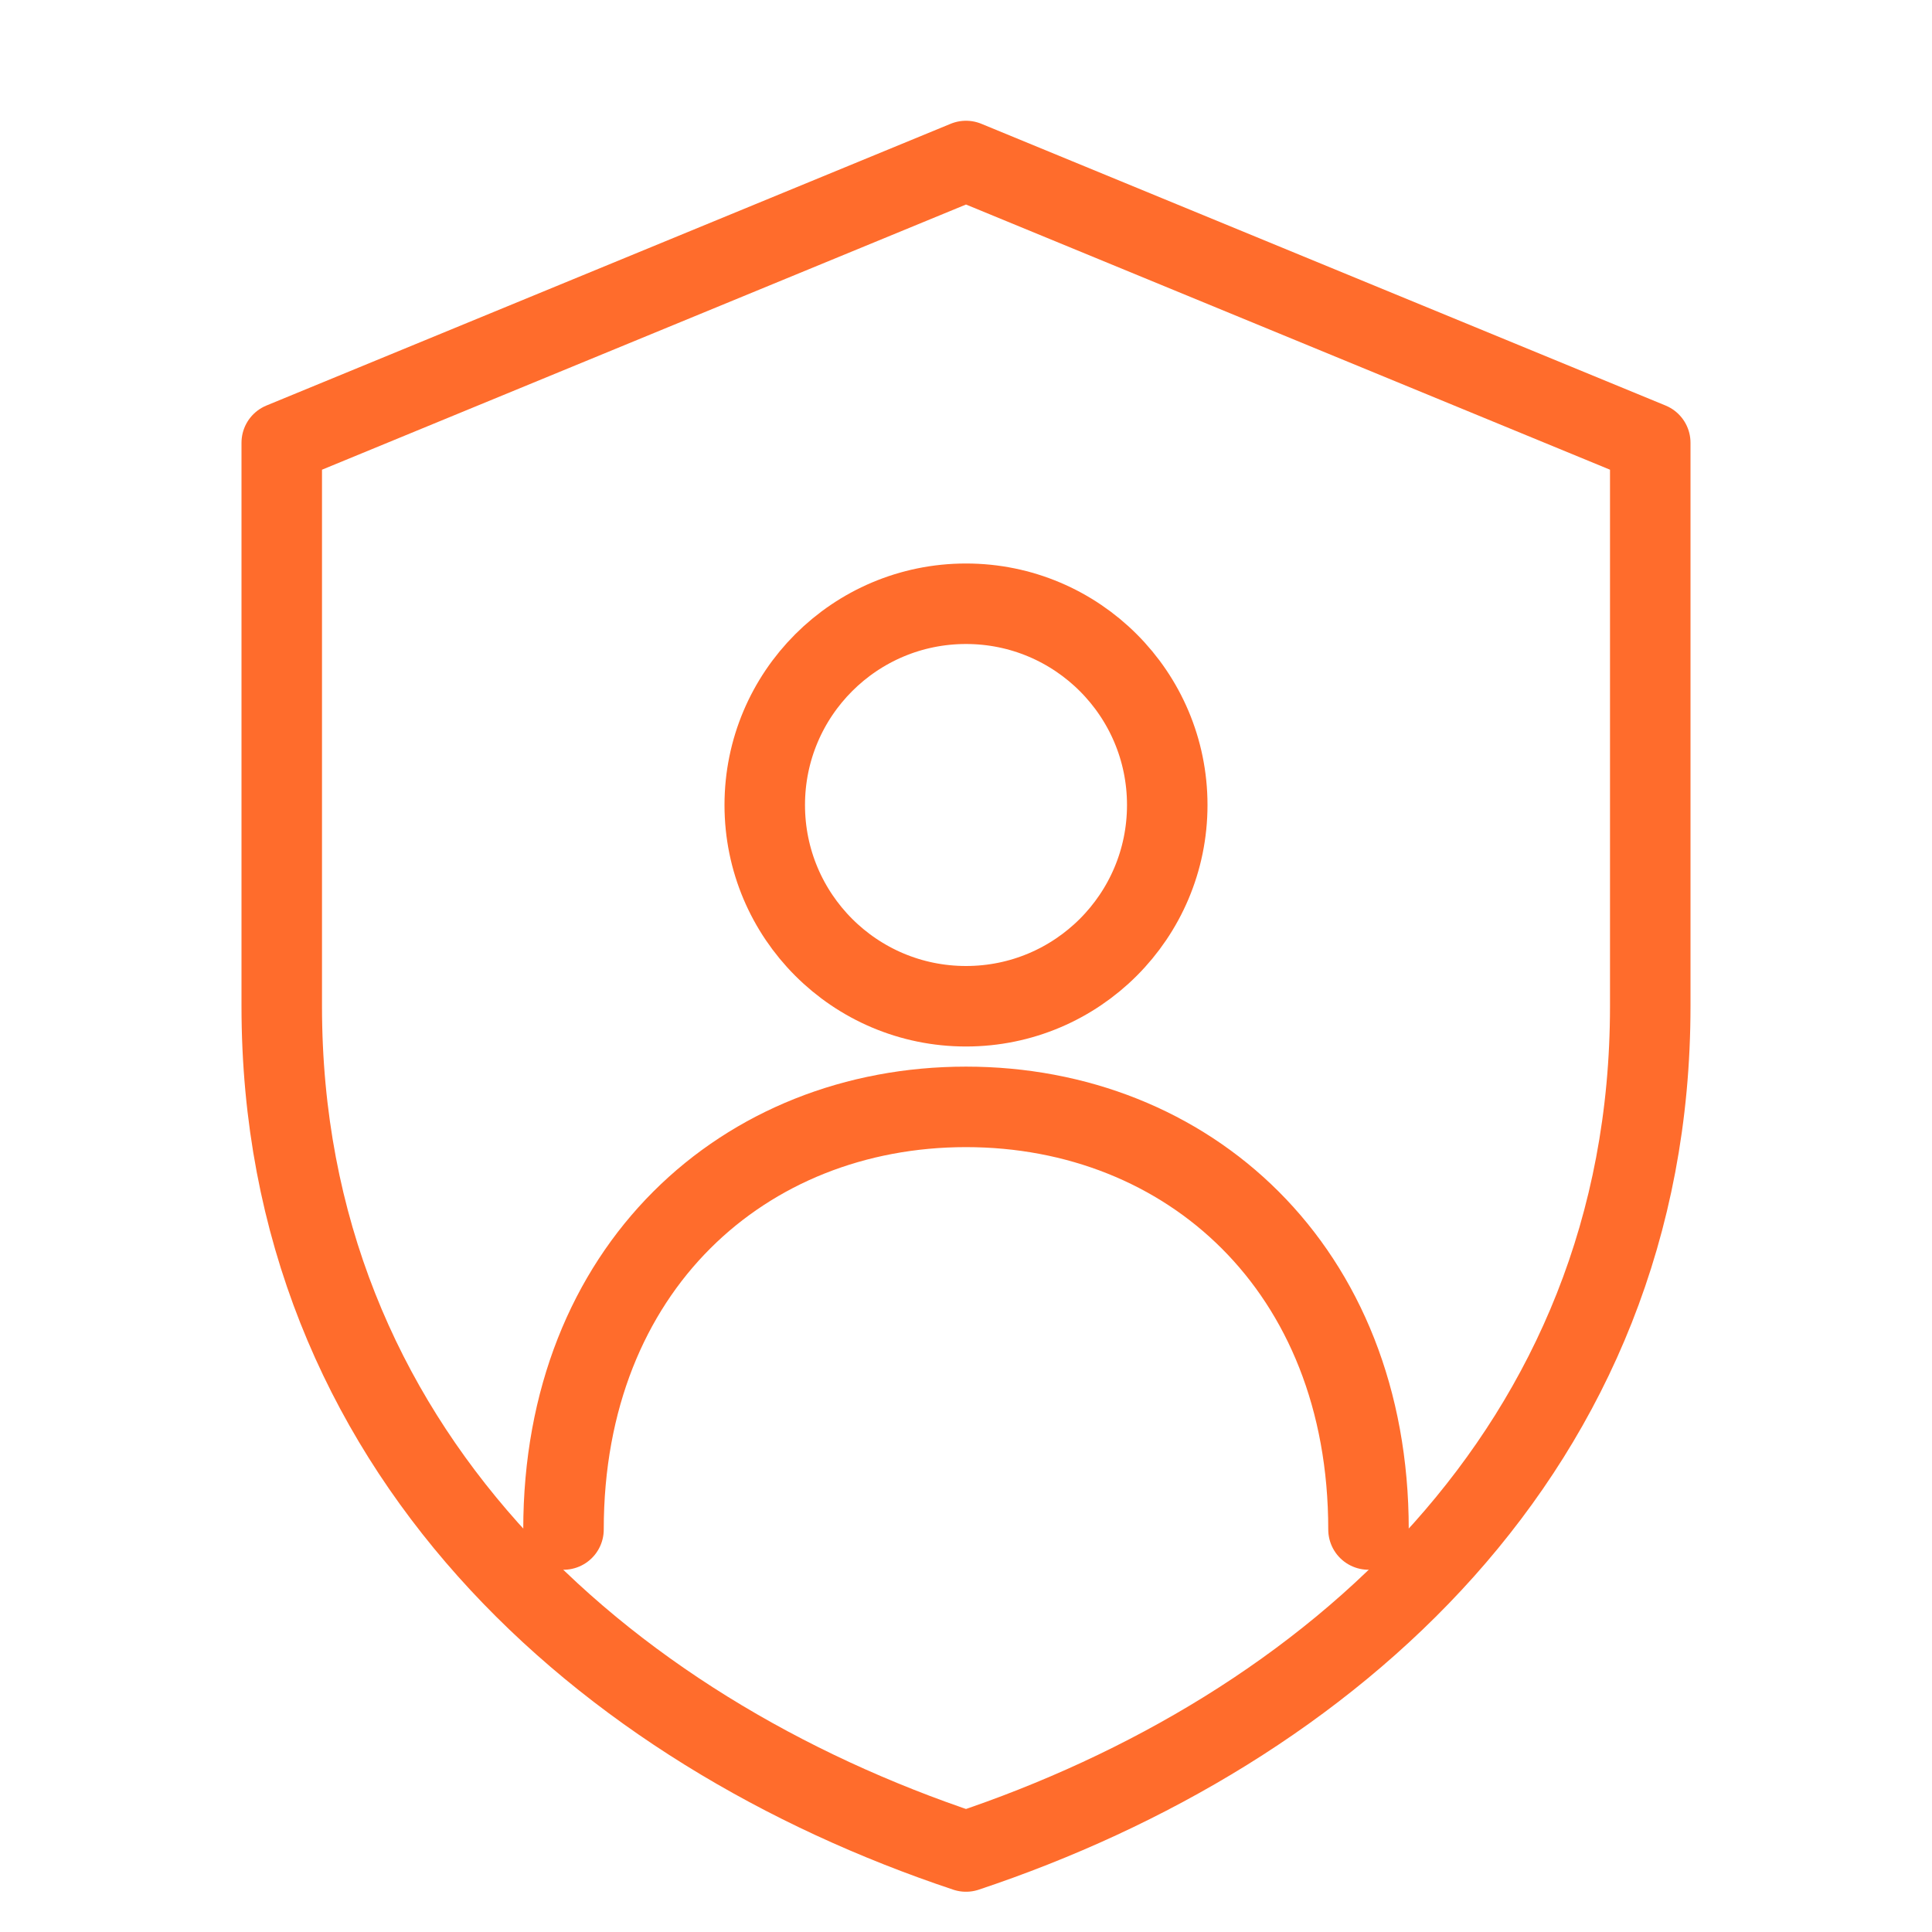
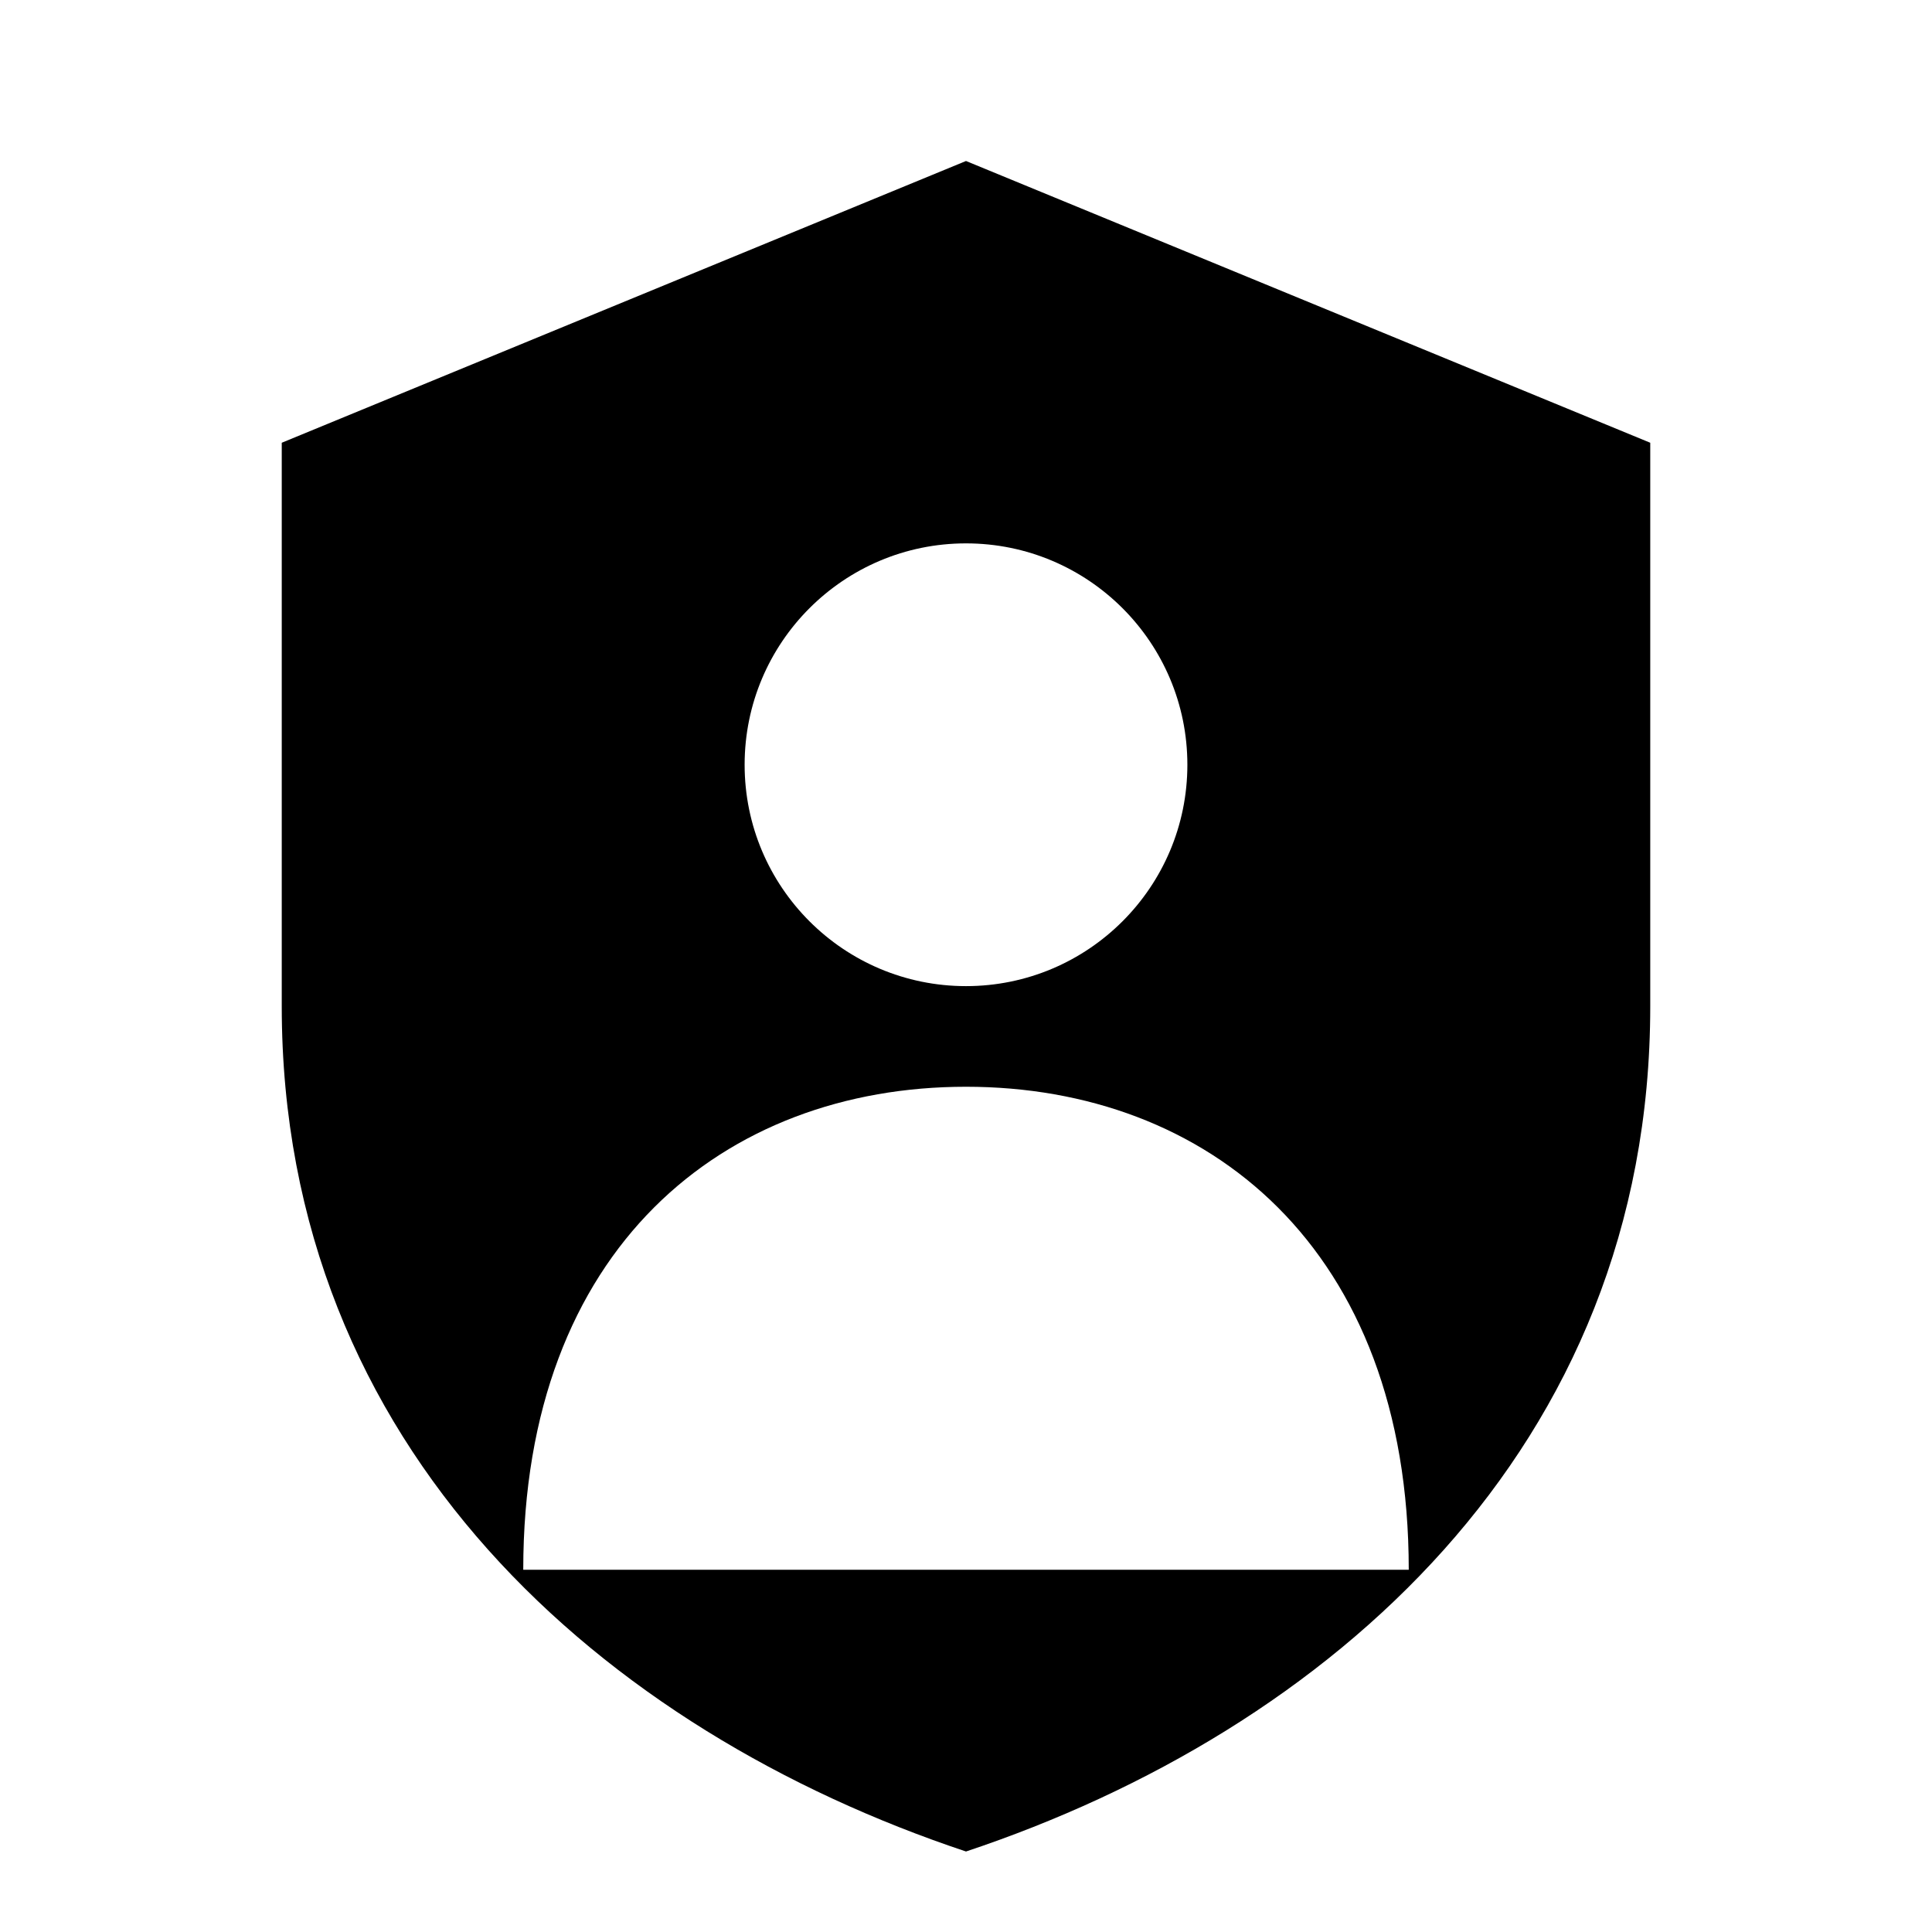
- <svg xmlns="http://www.w3.org/2000/svg" viewBox="0 0 48 48" width="48" height="48" fill="none" stroke="#FF6C2C" stroke-width="2" stroke-linecap="round" stroke-linejoin="round">
-   <path d="M24 4 L41 11 V25 C41 36 33 43 24 46 C15 43 7 36 7 25 V11 Z" />
-   <circle cx="24" cy="20" r="5" />
-   <path d="M14 38 C14 31.5 18.5 27.5 24 27.5 C29.5 27.5 34 31.5 34 38" />
+ <svg xmlns="http://www.w3.org/2000/svg" viewBox="0 0 48 48" width="48" height="48">
+   <path fill-rule="evenodd" fill="currentColor" d="M24 4 L41 11 V25 C41 36 33 43 24 46 C15 43 7 36 7 25 V11 Z M29.5 19 A5.5 5.5 0 1 0 18.5 19 A5.5 5.5 0 1 0 29.5 19 Z M13 39 C13 31 18 27 24 27 C30 27 35 31 35 39 Z" />
</svg>
